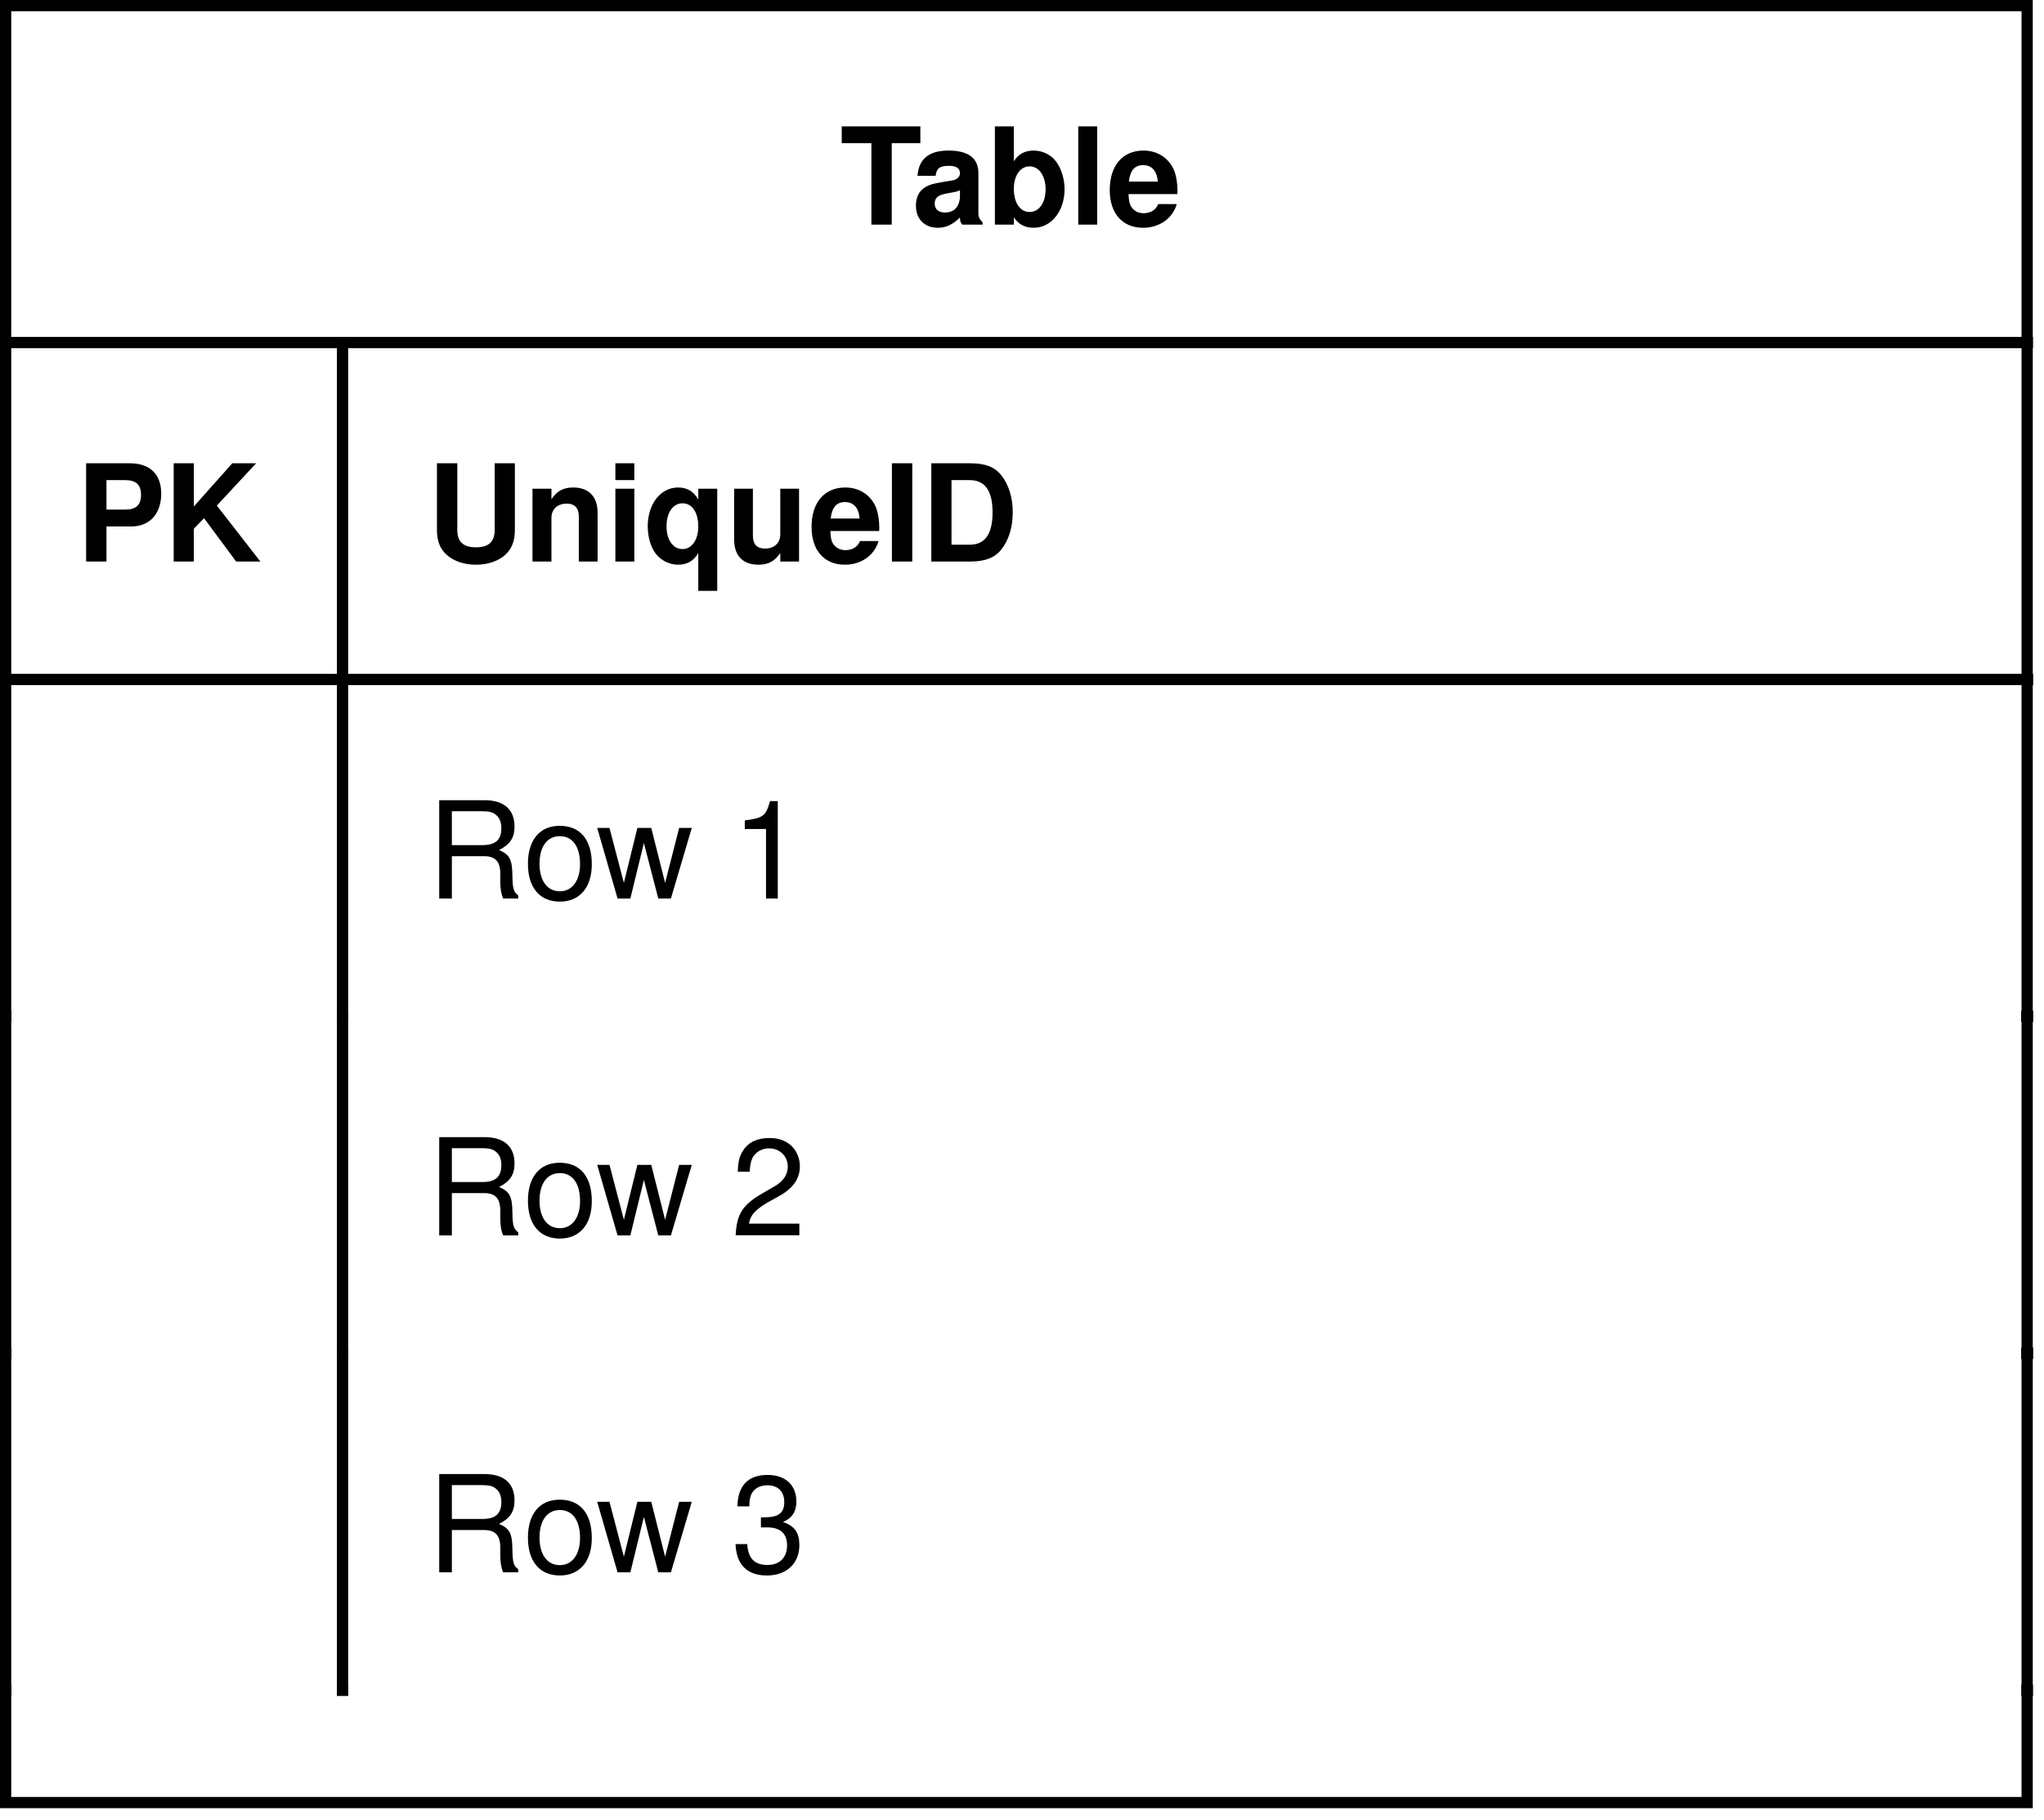
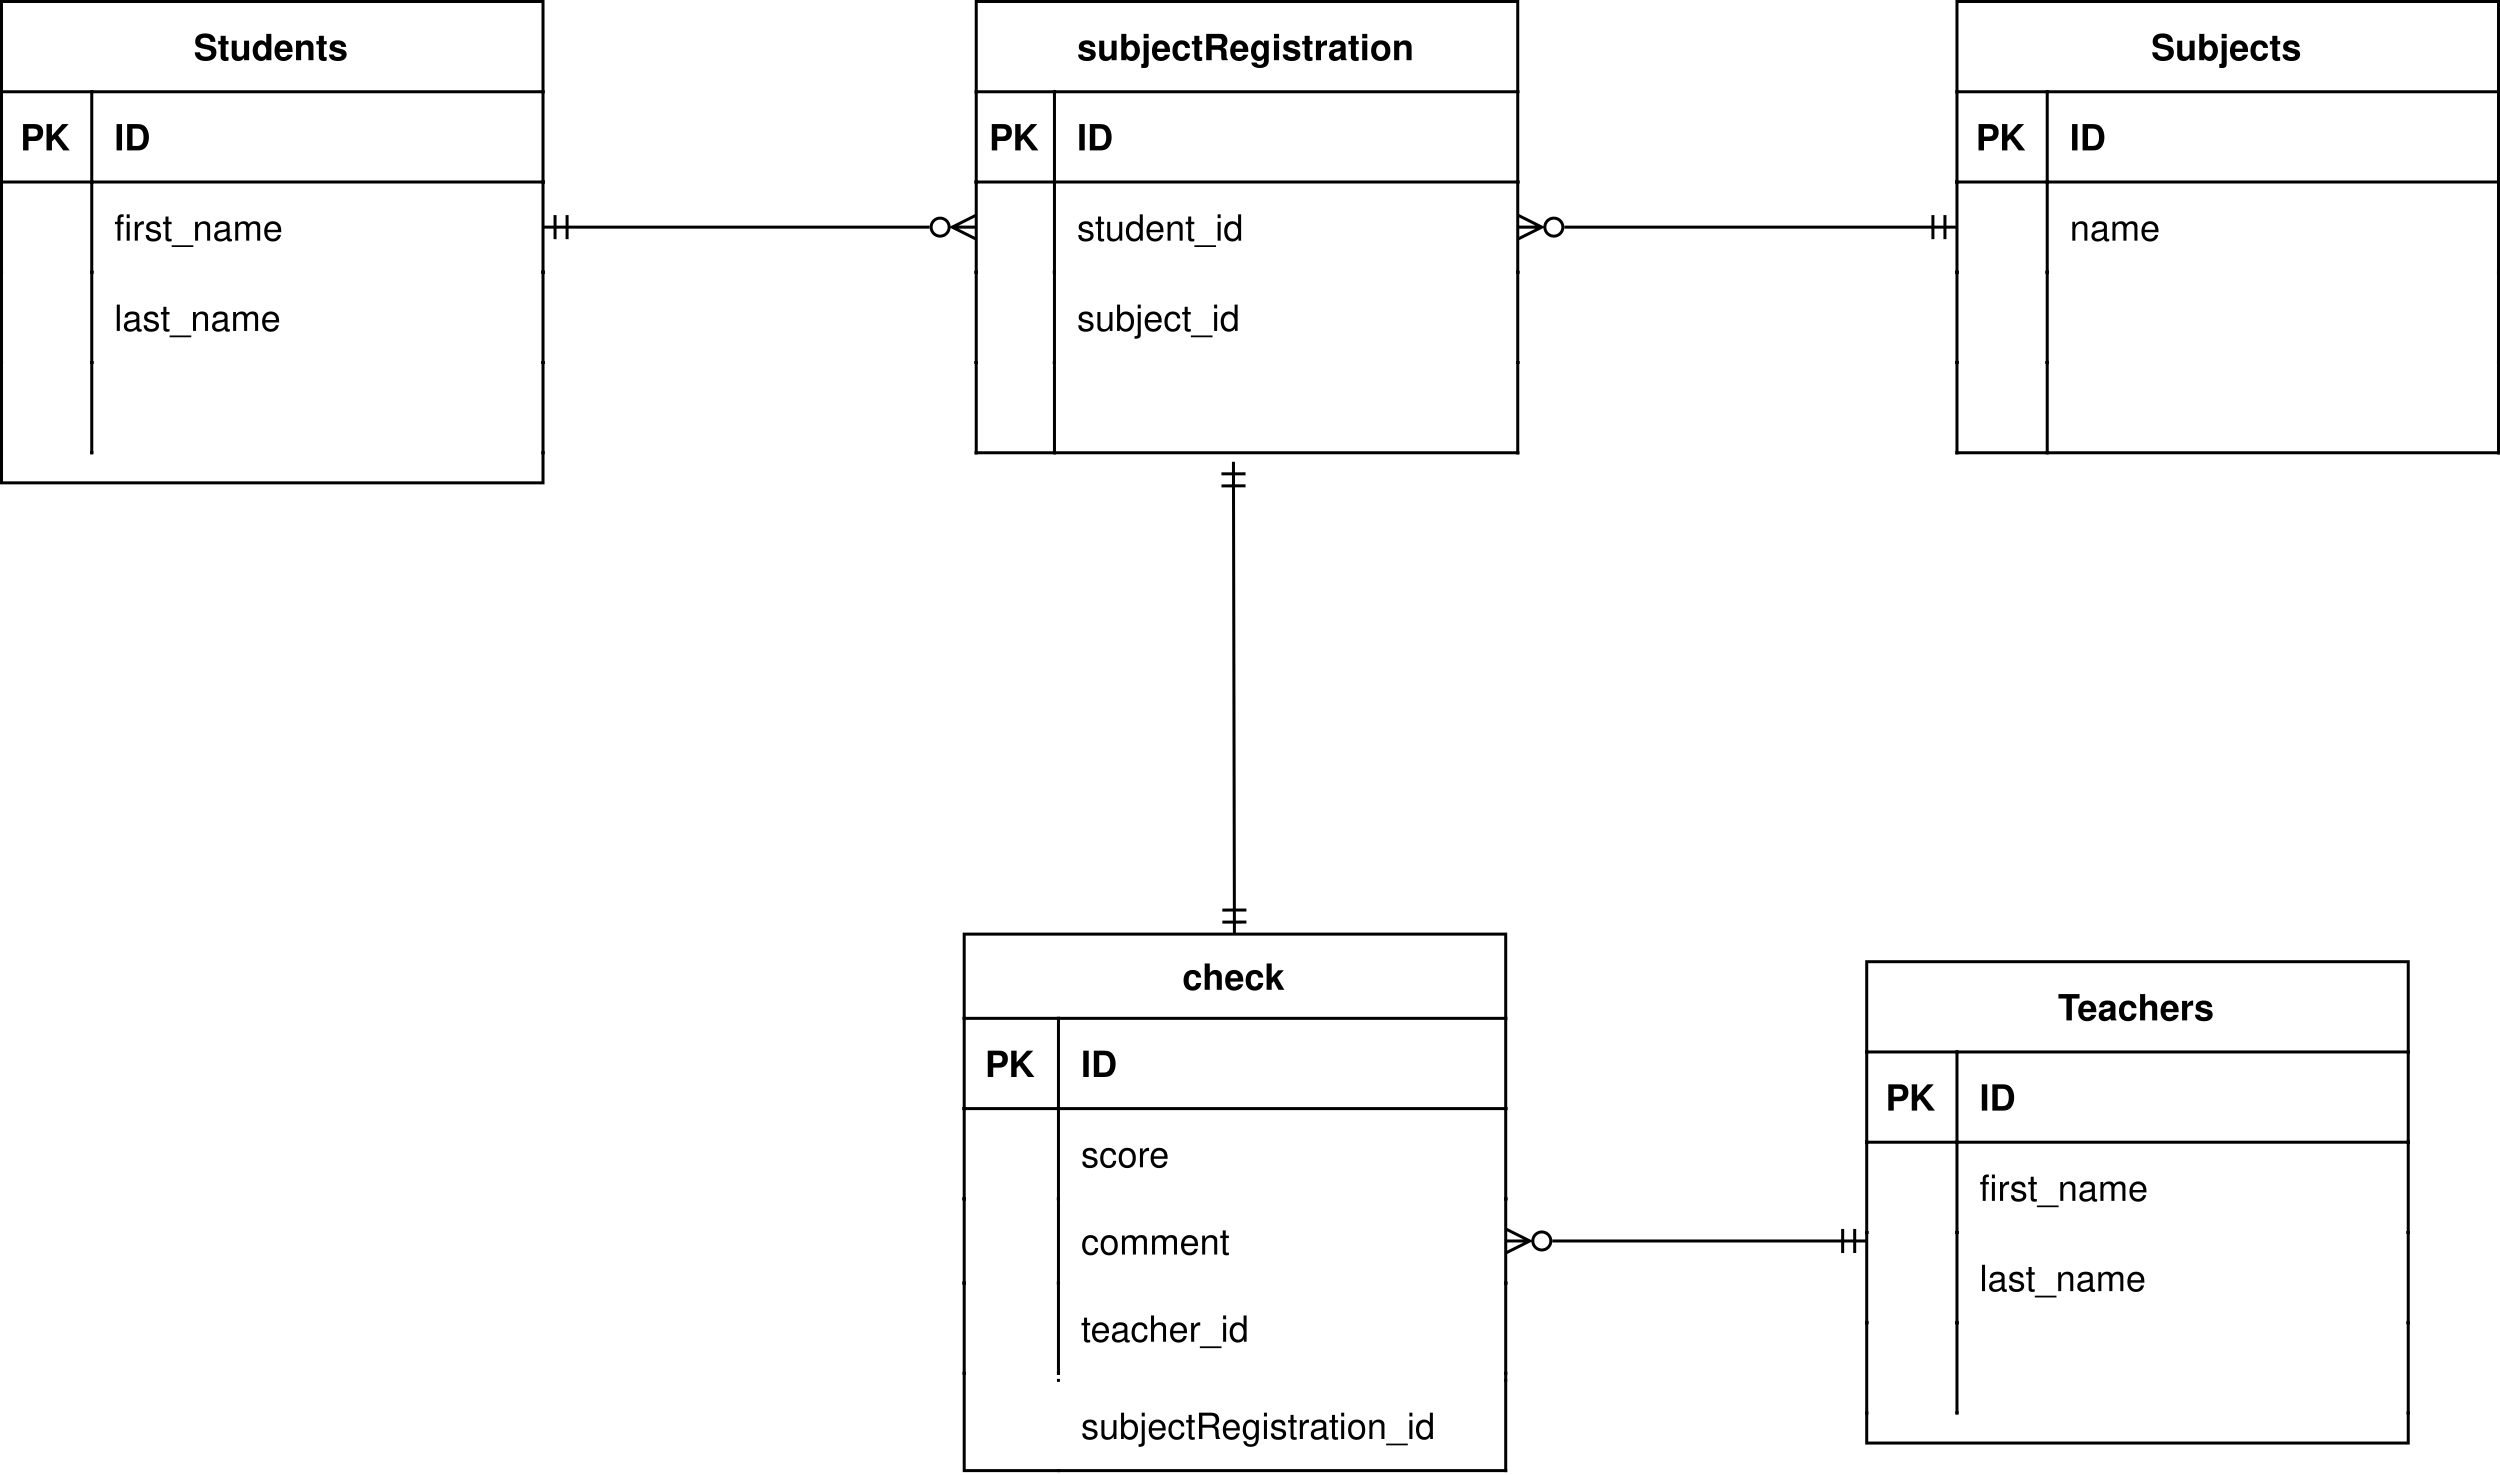
- <svg xmlns="http://www.w3.org/2000/svg" host="65bd71144e" version="1.1" width="182px" height="162px" viewBox="-0.5 -0.5 182 162" content="&lt;mxfile&gt;&lt;diagram id=&quot;Glgll9TCMmJUWnJ_Ot2t&quot; name=&quot;ページ1&quot;&gt;7ZnRbtowFIafhtsJxwuFW1K6TWPSVDrt2sUmsWTszDEF9vQ7jm0ChEhB0JZFlVAV/z4+8Tmf8wvSHk6Wmy+a5NkPRZnoRX266eH7XhQNUQx/rbD1whA7IdWcOglVwoz/ZV7se3XFKSsOAo1SwvD8UJwrKdncHGhEa7U+DFsocXjXnKSsJszmRNTV35yazFcR3VX6V8bTLNwZDUZuZklCsK+kyAhV6z0JT3o40UoZd7XcJEzY3oW+uHUPDbO7jWkmTZsFkVvwQsTK1/ZEnqFMtzmzDRXDPnN7acpZPC4M0caDwX0QoNWGcMk0CKgcC0HygpfhTsm4oFOyVSsTEoXReME3jD46LjYWEE0hmR3a5AtIPvObsdNE8FTC9RyqtHcca1bAXqakMD7Cl8W0YZvG1qBdw+GgMrVkRm8hJCwYeEb+kKKRH68r5GjotWwfd1hI/DFLd7krEnDhYZwGg2tgGplASYYT8Qgnnci0xHPYfdtCqlX+RHTKjBdyxW3zJi/Qjl2fuRCJEspClEraTEblflKwRVj7rIxRy8DKV75LWlYdj+EDfUj6n+JeDNtNYIyqMXxsuDaJkoXRcHRsDgYE18xSbEcwOk3QE8MtgeEr8Ppc4/Xz+3nESqsiFbGzYfSPYBw/NQqauRCl22ScUibbdhmf7vJeW/GZXfXJqgacnY0IOLySGDZWK0mLGqrdPlvRi2v0fkn+Z8W+3b8zw+B0LnZc5GTOZTp1KwdHkONXgLxpfpTiq0Jvle661Af/hcceH4nb8tjBG3rs3YW8rv50MspDvosMdtB5gx3W0MG3PRDQrfvrtZl22U9HH356sZ+2/ZFxDT8NP6e7Z6ijzhsqQg2O+t4IX89RG6B22VFR/f3Mh6Wea6koektPvfTFzc16KmrocpdMtf4Wx5kq7qypNlHtkKvCsHqh7sKr/0rgyT8=&lt;/diagram&gt;&lt;/mxfile&gt;">
+ <svg xmlns="http://www.w3.org/2000/svg" host="65bd71144e" version="1.1" width="831px" height="490px" viewBox="-0.5 -0.5 831 490" content="&lt;mxfile&gt;&lt;diagram id=&quot;Glgll9TCMmJUWnJ_Ot2t&quot; name=&quot;ページ1&quot;&gt;7V1tb+o2FP41fEUEJ7x8HLR3m9arVW2lbZ+uXGIgW4hRYlq4v342sUnAuITGDXCSClXEsY1zHvuJ/ZzjpIXGi/WvMV7Ov1OfhK1ux1+30F2r2x24Pf5fJGzShJ47SBNmceCnSU6W8Bz8JDKxI1NXgU+SvYyM0pAFy/3ECY0iMmF7aTiO6ft+tikN9391iWdES3ie4FBP/Svw2VxeVrefpf9Ggtlc/bLTG6ZnFlhllleSzLFP33NJ6L6FxjGlLP22WI9JKGyn7JKW+2Y4u2tYTCJWpEA3LfCGw5W8tme28nnhRLaPbdRF86YuxVeGX0XSKGE4ZhIb1OEJ3NoMBxGJeYKzPQ5DvEyCbfY0ZR6E/gPe0BVTFamj0TRYE/8phUbk5Sg98MrEoah8yit/lo0Rp3EYzCL+fcLbKn5xFJOEt+UBJ0zmkFdGYkbWRus4O5vzvkrogrB4w7PIfukMJUzvGcrOQKbN8wj3ZCKWPWu2qyszPv8i7X8cC6RhYcSAXwILcPjEOzeOZls49q0tTObHdPmC4xlhMmFJA2Gs+7ctvtKuQRiOaUgFaBGNRE2MLuXJkExV2VfKGF0obOSV7yrdXrU34h9uh3Gn7bU83twxP3ayY/4R2WM2plHCYt5VRB2EI/ZOBGrFEOt+iBgqCBiygJer4fX4x3mIbdkJZ4idDUbnAIzDUUK5MafhlmDmgc/HdVEro+NWzpkVnWlVWVlmgLNrwyHvvBFmZERXkZ9oUO3aWQg9T0Pv97sLo6c4Lc07SpZ4EkSzh7Rk7wBe7wvgXZsHkWcV7kLV2cW7dxPsetglrotdexWya78kXtZHJ/EDVV8pau2Bp9aBBt00iBP2I8ILcu0UaxtWyJQ6bCi1NKUWXWHYoFS1fIbHqUPwnOo4GnYhhs6pBlghc6qjKzINqZ5Lqk63SlYtq9tcLas6BitDolVdxAHLpiY4QdOpvux/Xr3+y9tXb4FbFugpRM4WvD0bzFl2jV8PxdsxLC0vIHk7+tIejuaddkfYtzt9yV4j1dsEMOQboJoJXznHXno9cYJjqxS+u/pK/8Ij1NZ6IhfhAJVgFVY58EArNCZIQVPqbQRqXDmlVil8HwnVgEKp8AM1jkRqwKXTGgZmNJEZNui0UskbbnBGDaIzjoRnwOXTGkZlHAnLSFLJ+4nMAkFALKCREfIaqd9IzQsvon6rXnDl971Lq9+mIIALqN9IV2bgqN/otDijZmp2qLFIbXaZEeniTI3UbxPA63049m5ert17YYHqLCPeSDUWOLZK9RuBlWrQaanm5glWl2qSdDvhD57lyonWOrCgibURbSwQa5UaOAKr2aDTms3NE6uu2cg1PWhi/Vi9gUmszaYaC8RaqRrugt1Wg07vq7l1ZnWvLtrmC/n04/00IPnU1eEk/owoRUUiNGeLUA4Wbq1487caSOLgH3HQ9tTh3Tp/8m4jj7Z6+S/i4TI84f5pgSP/z23d2xPfAtFCWczPsv0kMX2h33G0Sc/k8qXtFo01AiqTErqKJzKXxJApxm+Z1ycxCTEL3varL0WE6LO2dm7S1uomcxlj60LJC8GTOYmbnQ1iHChw5IzA6wzbar9BJU/zccuGrdTDvZN246tw77i6pgHHvZN2R9CBDa6ucNTIvWMCGHKog1s2lKUei+UTHFule8ctK29c7Vo57YugCdbThY4aPNjHBCxkYvXKqiINsbaqde94XajE6hkWepCIVQ9Tgf9wHxOuoHm1bHRLw6utir073tVtP7JGrAYrQyLWsmEqt8SnBjgh8+lQh7Ood6ft9nduBuF1cNq78wavw/bokcQBb+BWKf+8KyLLZsMP0ZdW2PNDGHx91v0Q6sdzQ2wyJ5P/jOPsmBOiO2hBdEKgAyeEOxy2h/k/t9h9zOkP2qibK4cs4HYbodGX9k+k3ds4FVGb6Sp5IjbkFw70C2xkd9oIdbI/q6EJn6jc7q2sX+sXEpjgX3+ITn7UuYN2r5ejSKtxSZ+p3XL3aAKuLdC1VyVdgw247hfYJA+bq4+EY09oDFerMyHe0LPqEU3YtgV6HhSkZzXrLkPPql6A9FzgbQinGfQjG5em58PKLb9/RvdeTuhiIQwElqBPvCrBCkF/vkt8pnbLfUKXqRqCPpugHefIHoGvmkAPwL5YYWCwcm0m0ANdymJp8Drk/Ywm2JtZtOoWhR5dBbmLnPAneMe7SPYa7bZ64kmNes3Q0brDx07AC24fyrvoTHO2wi46WfRRzBFaxp0vvU53v4rUdShLnWN5fpi9mTzNnr3eHd3/Dw==&lt;/diagram&gt;&lt;/mxfile&gt;">
  <defs>
    <clipPath id="mx-clip-0-30-30-30-0">
      <rect x="0" y="30" width="30" height="30" />
    </clipPath>
    <clipPath id="mx-clip-36-30-144-30-0">
      <rect x="36" y="30" width="144" height="30" />
    </clipPath>
    <clipPath id="mx-clip-36-60-144-30-0">
      <rect x="36" y="60" width="144" height="30" />
    </clipPath>
    <clipPath id="mx-clip-36-90-144-30-0">
      <rect x="36" y="90" width="144" height="30" />
    </clipPath>
-     <clipPath id="mx-clip-36-120-144-30-0">
-       <rect x="36" y="120" width="144" height="30" />
+     <clipPath id="mx-clip-650-30-30-30-0">
+       <rect x="650" y="30" width="30" height="30" />
+     </clipPath>
+     <clipPath id="mx-clip-686-30-144-30-0">
+       <rect x="686" y="30" width="144" height="30" />
+     </clipPath>
+     <clipPath id="mx-clip-686-60-144-30-0">
+       <rect x="686" y="60" width="144" height="30" />
+     </clipPath>
+     <clipPath id="mx-clip-324-30-26-30-0">
+       <rect x="324" y="30" width="26" height="30" />
+     </clipPath>
+     <clipPath id="mx-clip-356-30-148-30-0">
+       <rect x="356" y="30" width="148" height="30" />
+     </clipPath>
+     <clipPath id="mx-clip-356-60-148-30-0">
+       <rect x="356" y="60" width="148" height="30" />
+     </clipPath>
+     <clipPath id="mx-clip-356-90-148-30-0">
+       <rect x="356" y="90" width="148" height="30" />
+     </clipPath>
+     <clipPath id="mx-clip-620-349-30-30-0">
+       <rect x="620" y="349" width="30" height="30" />
+     </clipPath>
+     <clipPath id="mx-clip-656-349-144-30-0">
+       <rect x="656" y="349" width="144" height="30" />
+     </clipPath>
+     <clipPath id="mx-clip-656-379-144-30-0">
+       <rect x="656" y="379" width="144" height="30" />
+     </clipPath>
+     <clipPath id="mx-clip-656-409-144-30-0">
+       <rect x="656" y="409" width="144" height="30" />
+     </clipPath>
+     <clipPath id="mx-clip-320-338-31-30-0">
+       <rect x="320" y="338" width="31" height="30" />
+     </clipPath>
+     <clipPath id="mx-clip-357-338-143-30-0">
+       <rect x="357" y="338" width="143" height="30" />
+     </clipPath>
+     <clipPath id="mx-clip-357-368-143-30-0">
+       <rect x="357" y="368" width="143" height="30" />
+     </clipPath>
+     <clipPath id="mx-clip-357-398-143-28-0">
+       <rect x="357" y="398" width="143" height="28" />
+     </clipPath>
+     <clipPath id="mx-clip-357-426-143-30-0">
+       <rect x="357" y="426" width="143" height="30" />
+     </clipPath>
+     <clipPath id="mx-clip-357-458-143-30-0">
+       <rect x="357" y="458" width="143" height="30" />
    </clipPath>
  </defs>
  <g>
    <path d="M 0 30 L 0 0 L 180 0 L 180 30" fill="rgb(255, 255, 255)" stroke="rgb(0, 0, 0)" stroke-miterlimit="10" pointer-events="all" />
    <path d="M 0 30 L 0 160 L 180 160 L 180 30" fill="none" stroke="rgb(0, 0, 0)" stroke-miterlimit="10" pointer-events="none" />
    <path d="M 0 30 L 180 30" fill="none" stroke="rgb(0, 0, 0)" stroke-miterlimit="10" pointer-events="none" />
    <path d="M 30 30 L 30 60 L 30 90 L 30 120 L 30 150" fill="none" stroke="rgb(0, 0, 0)" stroke-miterlimit="10" pointer-events="none" />
    <g fill="rgb(0, 0, 0)" font-family="Helvetica" font-weight="bold" pointer-events="none" text-anchor="middle" font-size="12px">
      <text x="89.5" y="19.5">
-                 Table
+                 Students
            </text>
    </g>
    <path d="M 0 30 M 180 30 M 180 60 L 0 60" fill="none" stroke="rgb(0, 0, 0)" stroke-linecap="square" stroke-miterlimit="10" pointer-events="none" />
    <path d="M 0 30 M 30 30 M 30 60 M 0 60" fill="none" stroke="rgb(0, 0, 0)" stroke-linecap="square" stroke-miterlimit="10" pointer-events="none" />
    <g fill="rgb(0, 0, 0)" font-family="Helvetica" font-weight="bold" pointer-events="none" clip-path="url(#mx-clip-0-30-30-30-0)" text-anchor="middle" font-size="12px">
      <text x="14.5" y="49.5">
                PK
            </text>
    </g>
    <path d="M 30 30 M 180 30 M 180 60 M 30 60" fill="none" stroke="rgb(0, 0, 0)" stroke-linecap="square" stroke-miterlimit="10" pointer-events="none" />
    <g fill="rgb(0, 0, 0)" font-family="Helvetica" font-weight="bold" text-decoration="underline" pointer-events="none" clip-path="url(#mx-clip-36-30-144-30-0)" font-size="12px">
      <text x="37.5" y="49.5">
-                 UniqueID
+                 ID
            </text>
    </g>
    <path d="M 0 60 M 180 60 M 180 90 M 0 90" fill="none" stroke="rgb(0, 0, 0)" stroke-linecap="square" stroke-miterlimit="10" pointer-events="none" />
    <path d="M 0 60 M 30 60 M 30 90 M 0 90" fill="none" stroke="rgb(0, 0, 0)" stroke-linecap="square" stroke-miterlimit="10" pointer-events="none" />
    <path d="M 30 60 M 180 60 M 180 90 M 30 90" fill="none" stroke="rgb(0, 0, 0)" stroke-linecap="square" stroke-miterlimit="10" pointer-events="none" />
    <g fill="rgb(0, 0, 0)" font-family="Helvetica" pointer-events="none" clip-path="url(#mx-clip-36-60-144-30-0)" font-size="12px">
      <text x="37.5" y="79.5">
-                 Row 1
+                 first_name
            </text>
    </g>
    <path d="M 0 90 M 180 90 M 180 120 M 0 120" fill="none" stroke="rgb(0, 0, 0)" stroke-linecap="square" stroke-miterlimit="10" pointer-events="none" />
    <path d="M 0 90 M 30 90 M 30 120 M 0 120" fill="none" stroke="rgb(0, 0, 0)" stroke-linecap="square" stroke-miterlimit="10" pointer-events="none" />
    <path d="M 30 90 M 180 90 M 180 120 M 30 120" fill="none" stroke="rgb(0, 0, 0)" stroke-linecap="square" stroke-miterlimit="10" pointer-events="none" />
    <g fill="rgb(0, 0, 0)" font-family="Helvetica" pointer-events="none" clip-path="url(#mx-clip-36-90-144-30-0)" font-size="12px">
      <text x="37.5" y="109.5">
-                 Row 2
+                 last_name
            </text>
    </g>
    <path d="M 0 120 M 180 120 M 180 150 M 0 150" fill="none" stroke="rgb(0, 0, 0)" stroke-linecap="square" stroke-miterlimit="10" pointer-events="none" />
    <path d="M 0 120 M 30 120 M 30 150 M 0 150" fill="none" stroke="rgb(0, 0, 0)" stroke-linecap="square" stroke-miterlimit="10" pointer-events="none" />
    <path d="M 30 120 M 180 120 M 180 150 M 30 150" fill="none" stroke="rgb(0, 0, 0)" stroke-linecap="square" stroke-miterlimit="10" pointer-events="none" />
-     <g fill="rgb(0, 0, 0)" font-family="Helvetica" pointer-events="none" clip-path="url(#mx-clip-36-120-144-30-0)" font-size="12px">
-       <text x="37.5" y="139.5">
-                 Row 3
-             </text>
-     </g>
+     <path d="M 650 30 L 650 0 L 830 0 L 830 30" fill="rgb(255, 255, 255)" stroke="rgb(0, 0, 0)" stroke-miterlimit="10" pointer-events="none" />
+     <path d="M 650 30 L 650 150 L 830 150 L 830 30" fill="none" stroke="rgb(0, 0, 0)" stroke-miterlimit="10" pointer-events="none" />
+     <path d="M 650 30 L 830 30" fill="none" stroke="rgb(0, 0, 0)" stroke-miterlimit="10" pointer-events="none" />
+     <path d="M 680 30 L 680 60 L 680 90 L 680 120 L 680 150" fill="none" stroke="rgb(0, 0, 0)" stroke-miterlimit="10" pointer-events="none" />
+     <g fill="rgb(0, 0, 0)" font-family="Helvetica" font-weight="bold" pointer-events="none" text-anchor="middle" font-size="12px">
+       <text x="739.5" y="19.5">
+                 Subjects
+             </text>
+     </g>
+     <path d="M 650 30 M 830 30 M 830 60 L 650 60" fill="none" stroke="rgb(0, 0, 0)" stroke-linecap="square" stroke-miterlimit="10" pointer-events="none" />
+     <path d="M 650 30 M 680 30 M 680 60 M 650 60" fill="none" stroke="rgb(0, 0, 0)" stroke-linecap="square" stroke-miterlimit="10" pointer-events="none" />
+     <g fill="rgb(0, 0, 0)" font-family="Helvetica" font-weight="bold" pointer-events="none" clip-path="url(#mx-clip-650-30-30-30-0)" text-anchor="middle" font-size="12px">
+       <text x="664.5" y="49.5">
+                 PK
+             </text>
+     </g>
+     <path d="M 680 30 M 830 30 M 830 60 M 680 60" fill="none" stroke="rgb(0, 0, 0)" stroke-linecap="square" stroke-miterlimit="10" pointer-events="none" />
+     <g fill="rgb(0, 0, 0)" font-family="Helvetica" font-weight="bold" text-decoration="underline" pointer-events="none" clip-path="url(#mx-clip-686-30-144-30-0)" font-size="12px">
+       <text x="687.5" y="49.5">
+                 ID
+             </text>
+     </g>
+     <path d="M 650 60 M 830 60 M 830 90 M 650 90" fill="none" stroke="rgb(0, 0, 0)" stroke-linecap="square" stroke-miterlimit="10" pointer-events="none" />
+     <path d="M 650 60 M 680 60 M 680 90 M 650 90" fill="none" stroke="rgb(0, 0, 0)" stroke-linecap="square" stroke-miterlimit="10" pointer-events="none" />
+     <path d="M 680 60 M 830 60 M 830 90 M 680 90" fill="none" stroke="rgb(0, 0, 0)" stroke-linecap="square" stroke-miterlimit="10" pointer-events="none" />
+     <g fill="rgb(0, 0, 0)" font-family="Helvetica" pointer-events="none" clip-path="url(#mx-clip-686-60-144-30-0)" font-size="12px">
+       <text x="687.5" y="79.5">
+                 name
+             </text>
+     </g>
+     <path d="M 650 90 M 830 90 M 830 120 M 650 120" fill="none" stroke="rgb(0, 0, 0)" stroke-linecap="square" stroke-miterlimit="10" pointer-events="none" />
+     <path d="M 650 90 M 680 90 M 680 120 M 650 120" fill="none" stroke="rgb(0, 0, 0)" stroke-linecap="square" stroke-miterlimit="10" pointer-events="none" />
+     <path d="M 680 90 M 830 90 M 830 120 M 680 120" fill="none" stroke="rgb(0, 0, 0)" stroke-linecap="square" stroke-miterlimit="10" pointer-events="none" />
+     <path d="M 650 120 M 830 120 M 830 150 M 650 150" fill="none" stroke="rgb(0, 0, 0)" stroke-linecap="square" stroke-miterlimit="10" pointer-events="none" />
+     <path d="M 650 120 M 680 120 M 680 150 M 650 150" fill="none" stroke="rgb(0, 0, 0)" stroke-linecap="square" stroke-miterlimit="10" pointer-events="none" />
+     <path d="M 680 120 M 830 120 M 830 150 M 680 150" fill="none" stroke="rgb(0, 0, 0)" stroke-linecap="square" stroke-miterlimit="10" pointer-events="none" />
+     <path d="M 324 30 L 324 0 L 504 0 L 504 30" fill="rgb(255, 255, 255)" stroke="rgb(0, 0, 0)" stroke-miterlimit="10" pointer-events="none" />
+     <path d="M 324 30 L 324 150 L 504 150 L 504 30" fill="none" stroke="rgb(0, 0, 0)" stroke-miterlimit="10" pointer-events="none" />
+     <path d="M 324 30 L 504 30" fill="none" stroke="rgb(0, 0, 0)" stroke-miterlimit="10" pointer-events="none" />
+     <path d="M 350 30 L 350 60 L 350 90 L 350 120 L 350 150" fill="none" stroke="rgb(0, 0, 0)" stroke-miterlimit="10" pointer-events="none" />
+     <g fill="rgb(0, 0, 0)" font-family="Helvetica" font-weight="bold" pointer-events="none" text-anchor="middle" font-size="12px">
+       <text x="413.5" y="19.5">
+                 subjectRegistration
+             </text>
+     </g>
+     <path d="M 324 30 M 504 30 M 504 60 L 324 60" fill="none" stroke="rgb(0, 0, 0)" stroke-linecap="square" stroke-miterlimit="10" pointer-events="none" />
+     <path d="M 324 30 M 350 30 M 350 60 M 324 60" fill="none" stroke="rgb(0, 0, 0)" stroke-linecap="square" stroke-miterlimit="10" pointer-events="none" />
+     <g fill="rgb(0, 0, 0)" font-family="Helvetica" font-weight="bold" pointer-events="none" clip-path="url(#mx-clip-324-30-26-30-0)" text-anchor="middle" font-size="12px">
+       <text x="336.5" y="49.5">
+                 PK
+             </text>
+     </g>
+     <path d="M 350 30 M 504 30 M 504 60 M 350 60" fill="none" stroke="rgb(0, 0, 0)" stroke-linecap="square" stroke-miterlimit="10" pointer-events="none" />
+     <g fill="rgb(0, 0, 0)" font-family="Helvetica" font-weight="bold" text-decoration="underline" pointer-events="none" clip-path="url(#mx-clip-356-30-148-30-0)" font-size="12px">
+       <text x="357.5" y="49.5">
+                 ID
+             </text>
+     </g>
+     <path d="M 324 60 M 504 60 M 504 90 M 324 90" fill="none" stroke="rgb(0, 0, 0)" stroke-linecap="square" stroke-miterlimit="10" pointer-events="none" />
+     <path d="M 324 60 M 350 60 M 350 90 M 324 90" fill="none" stroke="rgb(0, 0, 0)" stroke-linecap="square" stroke-miterlimit="10" pointer-events="none" />
+     <path d="M 350 60 M 504 60 M 504 90 M 350 90" fill="none" stroke="rgb(0, 0, 0)" stroke-linecap="square" stroke-miterlimit="10" pointer-events="none" />
+     <g fill="rgb(0, 0, 0)" font-family="Helvetica" pointer-events="none" clip-path="url(#mx-clip-356-60-148-30-0)" font-size="12px">
+       <text x="357.5" y="79.5">
+                 student_id
+             </text>
+     </g>
+     <path d="M 324 90 M 504 90 M 504 120 M 324 120" fill="none" stroke="rgb(0, 0, 0)" stroke-linecap="square" stroke-miterlimit="10" pointer-events="none" />
+     <path d="M 324 90 M 350 90 M 350 120 M 324 120" fill="none" stroke="rgb(0, 0, 0)" stroke-linecap="square" stroke-miterlimit="10" pointer-events="none" />
+     <path d="M 350 90 M 504 90 M 504 120 M 350 120" fill="none" stroke="rgb(0, 0, 0)" stroke-linecap="square" stroke-miterlimit="10" pointer-events="none" />
+     <g fill="rgb(0, 0, 0)" font-family="Helvetica" pointer-events="none" clip-path="url(#mx-clip-356-90-148-30-0)" font-size="12px">
+       <text x="357.5" y="109.5">
+                 subject_id
+             </text>
+     </g>
+     <path d="M 324 120 M 504 120 M 504 150 M 324 150" fill="none" stroke="rgb(0, 0, 0)" stroke-linecap="square" stroke-miterlimit="10" pointer-events="none" />
+     <path d="M 324 120 M 350 120 M 350 150 M 324 150" fill="none" stroke="rgb(0, 0, 0)" stroke-linecap="square" stroke-miterlimit="10" pointer-events="none" />
+     <path d="M 350 120 M 504 120 M 504 150 M 350 150" fill="none" stroke="rgb(0, 0, 0)" stroke-linecap="square" stroke-miterlimit="10" pointer-events="none" />
+     <path d="M 180 75 L 308.5 75" fill="none" stroke="rgb(0, 0, 0)" stroke-miterlimit="10" pointer-events="none" />
+     <path d="M 184 71 L 184 79 M 188 71 L 188 79" fill="none" stroke="rgb(0, 0, 0)" stroke-miterlimit="10" pointer-events="none" />
+     <ellipse cx="312" cy="75" rx="3" ry="3" fill="none" stroke="rgb(0, 0, 0)" pointer-events="none" />
+     <path d="M 324 71 L 316 75 L 324 79 M 316 75 L 324 75" fill="none" stroke="rgb(0, 0, 0)" stroke-miterlimit="10" pointer-events="none" />
+     <path d="M 650 75 L 519.5 75" fill="none" stroke="rgb(0, 0, 0)" stroke-miterlimit="10" pointer-events="none" />
+     <path d="M 646 79 L 646 71 M 642 79 L 642 71" fill="none" stroke="rgb(0, 0, 0)" stroke-miterlimit="10" pointer-events="none" />
+     <ellipse cx="516" cy="75" rx="3" ry="3" fill="none" stroke="rgb(0, 0, 0)" pointer-events="none" />
+     <path d="M 504 79 L 512 75 L 504 71 M 512 75 L 504 75" fill="none" stroke="rgb(0, 0, 0)" stroke-miterlimit="10" pointer-events="none" />
+     <path d="M 620 349.17 L 620 319.17 L 800 319.17 L 800 349.17" fill="rgb(255, 255, 255)" stroke="rgb(0, 0, 0)" stroke-miterlimit="10" pointer-events="none" />
+     <path d="M 620 349.17 L 620 479.17 L 800 479.17 L 800 349.17" fill="none" stroke="rgb(0, 0, 0)" stroke-miterlimit="10" pointer-events="none" />
+     <path d="M 620 349.17 L 800 349.17" fill="none" stroke="rgb(0, 0, 0)" stroke-miterlimit="10" pointer-events="none" />
+     <path d="M 650 349.17 L 650 379.17 L 650 409.17 L 650 439.17 L 650 469.17" fill="none" stroke="rgb(0, 0, 0)" stroke-miterlimit="10" pointer-events="none" />
+     <g fill="rgb(0, 0, 0)" font-family="Helvetica" font-weight="bold" pointer-events="none" text-anchor="middle" font-size="12px">
+       <text x="709.5" y="338.67">
+                 Teachers
+             </text>
+     </g>
+     <path d="M 620 349.17 M 800 349.17 M 800 379.17 L 620 379.17" fill="none" stroke="rgb(0, 0, 0)" stroke-linecap="square" stroke-miterlimit="10" pointer-events="none" />
+     <path d="M 620 349.17 M 650 349.17 M 650 379.17 M 620 379.17" fill="none" stroke="rgb(0, 0, 0)" stroke-linecap="square" stroke-miterlimit="10" pointer-events="none" />
+     <g fill="rgb(0, 0, 0)" font-family="Helvetica" font-weight="bold" pointer-events="none" clip-path="url(#mx-clip-620-349-30-30-0)" text-anchor="middle" font-size="12px">
+       <text x="634.5" y="368.67">
+                 PK
+             </text>
+     </g>
+     <path d="M 650 349.17 M 800 349.17 M 800 379.17 M 650 379.17" fill="none" stroke="rgb(0, 0, 0)" stroke-linecap="square" stroke-miterlimit="10" pointer-events="none" />
+     <g fill="rgb(0, 0, 0)" font-family="Helvetica" font-weight="bold" text-decoration="underline" pointer-events="none" clip-path="url(#mx-clip-656-349-144-30-0)" font-size="12px">
+       <text x="657.5" y="368.67">
+                 ID
+             </text>
+     </g>
+     <path d="M 620 379.17 M 800 379.17 M 800 409.17 M 620 409.17" fill="none" stroke="rgb(0, 0, 0)" stroke-linecap="square" stroke-miterlimit="10" pointer-events="none" />
+     <path d="M 620 379.17 M 650 379.17 M 650 409.17 M 620 409.17" fill="none" stroke="rgb(0, 0, 0)" stroke-linecap="square" stroke-miterlimit="10" pointer-events="none" />
+     <path d="M 650 379.17 M 800 379.17 M 800 409.17 M 650 409.17" fill="none" stroke="rgb(0, 0, 0)" stroke-linecap="square" stroke-miterlimit="10" pointer-events="none" />
+     <g fill="rgb(0, 0, 0)" font-family="Helvetica" pointer-events="none" clip-path="url(#mx-clip-656-379-144-30-0)" font-size="12px">
+       <text x="657.5" y="398.67">
+                 first_name
+             </text>
+     </g>
+     <path d="M 620 409.17 M 800 409.17 M 800 439.17 M 620 439.17" fill="none" stroke="rgb(0, 0, 0)" stroke-linecap="square" stroke-miterlimit="10" pointer-events="none" />
+     <path d="M 620 409.17 M 650 409.17 M 650 439.17 M 620 439.17" fill="none" stroke="rgb(0, 0, 0)" stroke-linecap="square" stroke-miterlimit="10" pointer-events="none" />
+     <path d="M 650 409.17 M 800 409.17 M 800 439.17 M 650 439.17" fill="none" stroke="rgb(0, 0, 0)" stroke-linecap="square" stroke-miterlimit="10" pointer-events="none" />
+     <g fill="rgb(0, 0, 0)" font-family="Helvetica" pointer-events="none" clip-path="url(#mx-clip-656-409-144-30-0)" font-size="12px">
+       <text x="657.5" y="428.67">
+                 last_name
+             </text>
+     </g>
+     <path d="M 620 439.17 M 800 439.17 M 800 469.17 M 620 469.17" fill="none" stroke="rgb(0, 0, 0)" stroke-linecap="square" stroke-miterlimit="10" pointer-events="none" />
+     <path d="M 620 439.17 M 650 439.17 M 650 469.17 M 620 469.17" fill="none" stroke="rgb(0, 0, 0)" stroke-linecap="square" stroke-miterlimit="10" pointer-events="none" />
+     <path d="M 650 439.17 M 800 439.17 M 800 469.17 M 650 469.17" fill="none" stroke="rgb(0, 0, 0)" stroke-linecap="square" stroke-miterlimit="10" pointer-events="none" />
+     <path d="M 409.82 310 L 409.5 153" fill="none" stroke="rgb(0, 0, 0)" stroke-miterlimit="10" pointer-events="none" />
+     <path d="M 405.81 306.01 L 413.81 305.99 M 405.8 302.01 L 413.8 301.99" fill="none" stroke="rgb(0, 0, 0)" stroke-miterlimit="10" pointer-events="none" />
+     <path d="M 413.51 156.99 L 405.51 157.01 M 413.52 160.99 L 405.52 161.01" fill="none" stroke="rgb(0, 0, 0)" stroke-miterlimit="10" pointer-events="none" />
+     <path d="M 320 338 L 320 310 L 500 310 L 500 338" fill="rgb(255, 255, 255)" stroke="rgb(0, 0, 0)" stroke-miterlimit="10" pointer-events="none" />
+     <path d="M 320 338 L 320 488.33 L 500 488.33 L 500 338" fill="none" stroke="rgb(0, 0, 0)" stroke-miterlimit="10" pointer-events="none" />
+     <path d="M 320 338 L 500 338" fill="none" stroke="rgb(0, 0, 0)" stroke-miterlimit="10" pointer-events="none" />
+     <path d="M 351.33 338 L 351.33 368 L 351.33 398 L 351.33 426 L 351.33 456" fill="none" stroke="rgb(0, 0, 0)" stroke-miterlimit="10" pointer-events="none" />
+     <g fill="rgb(0, 0, 0)" font-family="Helvetica" font-weight="bold" pointer-events="none" text-anchor="middle" font-size="12px">
+       <text x="409.5" y="328.5">
+                 check
+             </text>
+     </g>
+     <path d="M 320 338 M 500 338 M 500 368 L 320 368" fill="none" stroke="rgb(0, 0, 0)" stroke-linecap="square" stroke-miterlimit="10" pointer-events="none" />
+     <path d="M 320 338 M 351.33 338 M 351.33 368 M 320 368" fill="none" stroke="rgb(0, 0, 0)" stroke-linecap="square" stroke-miterlimit="10" pointer-events="none" />
+     <g fill="rgb(0, 0, 0)" font-family="Helvetica" font-weight="bold" pointer-events="none" clip-path="url(#mx-clip-320-338-31-30-0)" text-anchor="middle" font-size="12px">
+       <text x="335.16" y="357.5">
+                 PK
+             </text>
+     </g>
+     <path d="M 351.33 338 M 500 338 M 500 368 M 351.33 368" fill="none" stroke="rgb(0, 0, 0)" stroke-linecap="square" stroke-miterlimit="10" pointer-events="none" />
+     <g fill="rgb(0, 0, 0)" font-family="Helvetica" font-weight="bold" text-decoration="underline" pointer-events="none" clip-path="url(#mx-clip-357-338-143-30-0)" font-size="12px">
+       <text x="358.83" y="357.5">
+                 ID
+             </text>
+     </g>
+     <path d="M 320 368 M 500 368 M 500 398 M 320 398" fill="none" stroke="rgb(0, 0, 0)" stroke-linecap="square" stroke-miterlimit="10" pointer-events="none" />
+     <path d="M 320 368 M 351.33 368 M 351.33 398 M 320 398" fill="none" stroke="rgb(0, 0, 0)" stroke-linecap="square" stroke-miterlimit="10" pointer-events="none" />
+     <path d="M 351.33 368 M 500 368 M 500 398 M 351.33 398" fill="none" stroke="rgb(0, 0, 0)" stroke-linecap="square" stroke-miterlimit="10" pointer-events="none" />
+     <g fill="rgb(0, 0, 0)" font-family="Helvetica" pointer-events="none" clip-path="url(#mx-clip-357-368-143-30-0)" font-size="12px">
+       <text x="358.83" y="387.5">
+                 score
+             </text>
+     </g>
+     <path d="M 320 398 M 500 398 M 500 426 M 320 426" fill="none" stroke="rgb(0, 0, 0)" stroke-linecap="square" stroke-miterlimit="10" pointer-events="none" />
+     <path d="M 320 398 M 351.33 398 M 351.33 426 M 320 426" fill="none" stroke="rgb(0, 0, 0)" stroke-linecap="square" stroke-miterlimit="10" pointer-events="none" />
+     <path d="M 351.33 398 M 500 398 M 500 426 M 351.33 426" fill="none" stroke="rgb(0, 0, 0)" stroke-linecap="square" stroke-miterlimit="10" pointer-events="none" />
+     <g fill="rgb(0, 0, 0)" font-family="Helvetica" pointer-events="none" clip-path="url(#mx-clip-357-398-143-28-0)" font-size="12px">
+       <text x="358.83" y="416.5">
+                 comment
+             </text>
+     </g>
+     <path d="M 320 426 M 500 426 M 500 456 M 320 456" fill="none" stroke="rgb(0, 0, 0)" stroke-linecap="square" stroke-miterlimit="10" pointer-events="none" />
+     <path d="M 320 426 M 351.33 426 M 351.33 456 M 320 456" fill="none" stroke="rgb(0, 0, 0)" stroke-linecap="square" stroke-miterlimit="10" pointer-events="none" />
+     <path d="M 351.33 426 M 500 426 M 500 456 M 351.33 456" fill="none" stroke="rgb(0, 0, 0)" stroke-linecap="square" stroke-miterlimit="10" pointer-events="none" />
+     <g fill="rgb(0, 0, 0)" font-family="Helvetica" pointer-events="none" clip-path="url(#mx-clip-357-426-143-30-0)" font-size="12px">
+       <text x="358.83" y="445.5">
+                 teacher_id
+             </text>
+     </g>
+     <path d="M 351.33 458.33 M 500 458.33 M 500 488.33 M 351.33 488.33" fill="none" stroke="rgb(0, 0, 0)" stroke-linecap="square" stroke-miterlimit="10" pointer-events="none" />
+     <g fill="rgb(0, 0, 0)" font-family="Helvetica" pointer-events="none" clip-path="url(#mx-clip-357-458-143-30-0)" font-size="12px">
+       <text x="358.83" y="477.83">
+                 subjectRegistration_id
+             </text>
+     </g>
+     <path d="M 620 412 L 515.5 412" fill="none" stroke="rgb(0, 0, 0)" stroke-miterlimit="10" pointer-events="none" />
+     <path d="M 616 416 L 616 408 M 612 416 L 612 408" fill="none" stroke="rgb(0, 0, 0)" stroke-miterlimit="10" pointer-events="none" />
+     <ellipse cx="512" cy="412" rx="3" ry="3" fill="none" stroke="rgb(0, 0, 0)" pointer-events="none" />
+     <path d="M 500 416 L 508 412 L 500 408 M 508 412 L 500 412" fill="none" stroke="rgb(0, 0, 0)" stroke-miterlimit="10" pointer-events="none" />
  </g>
</svg>
